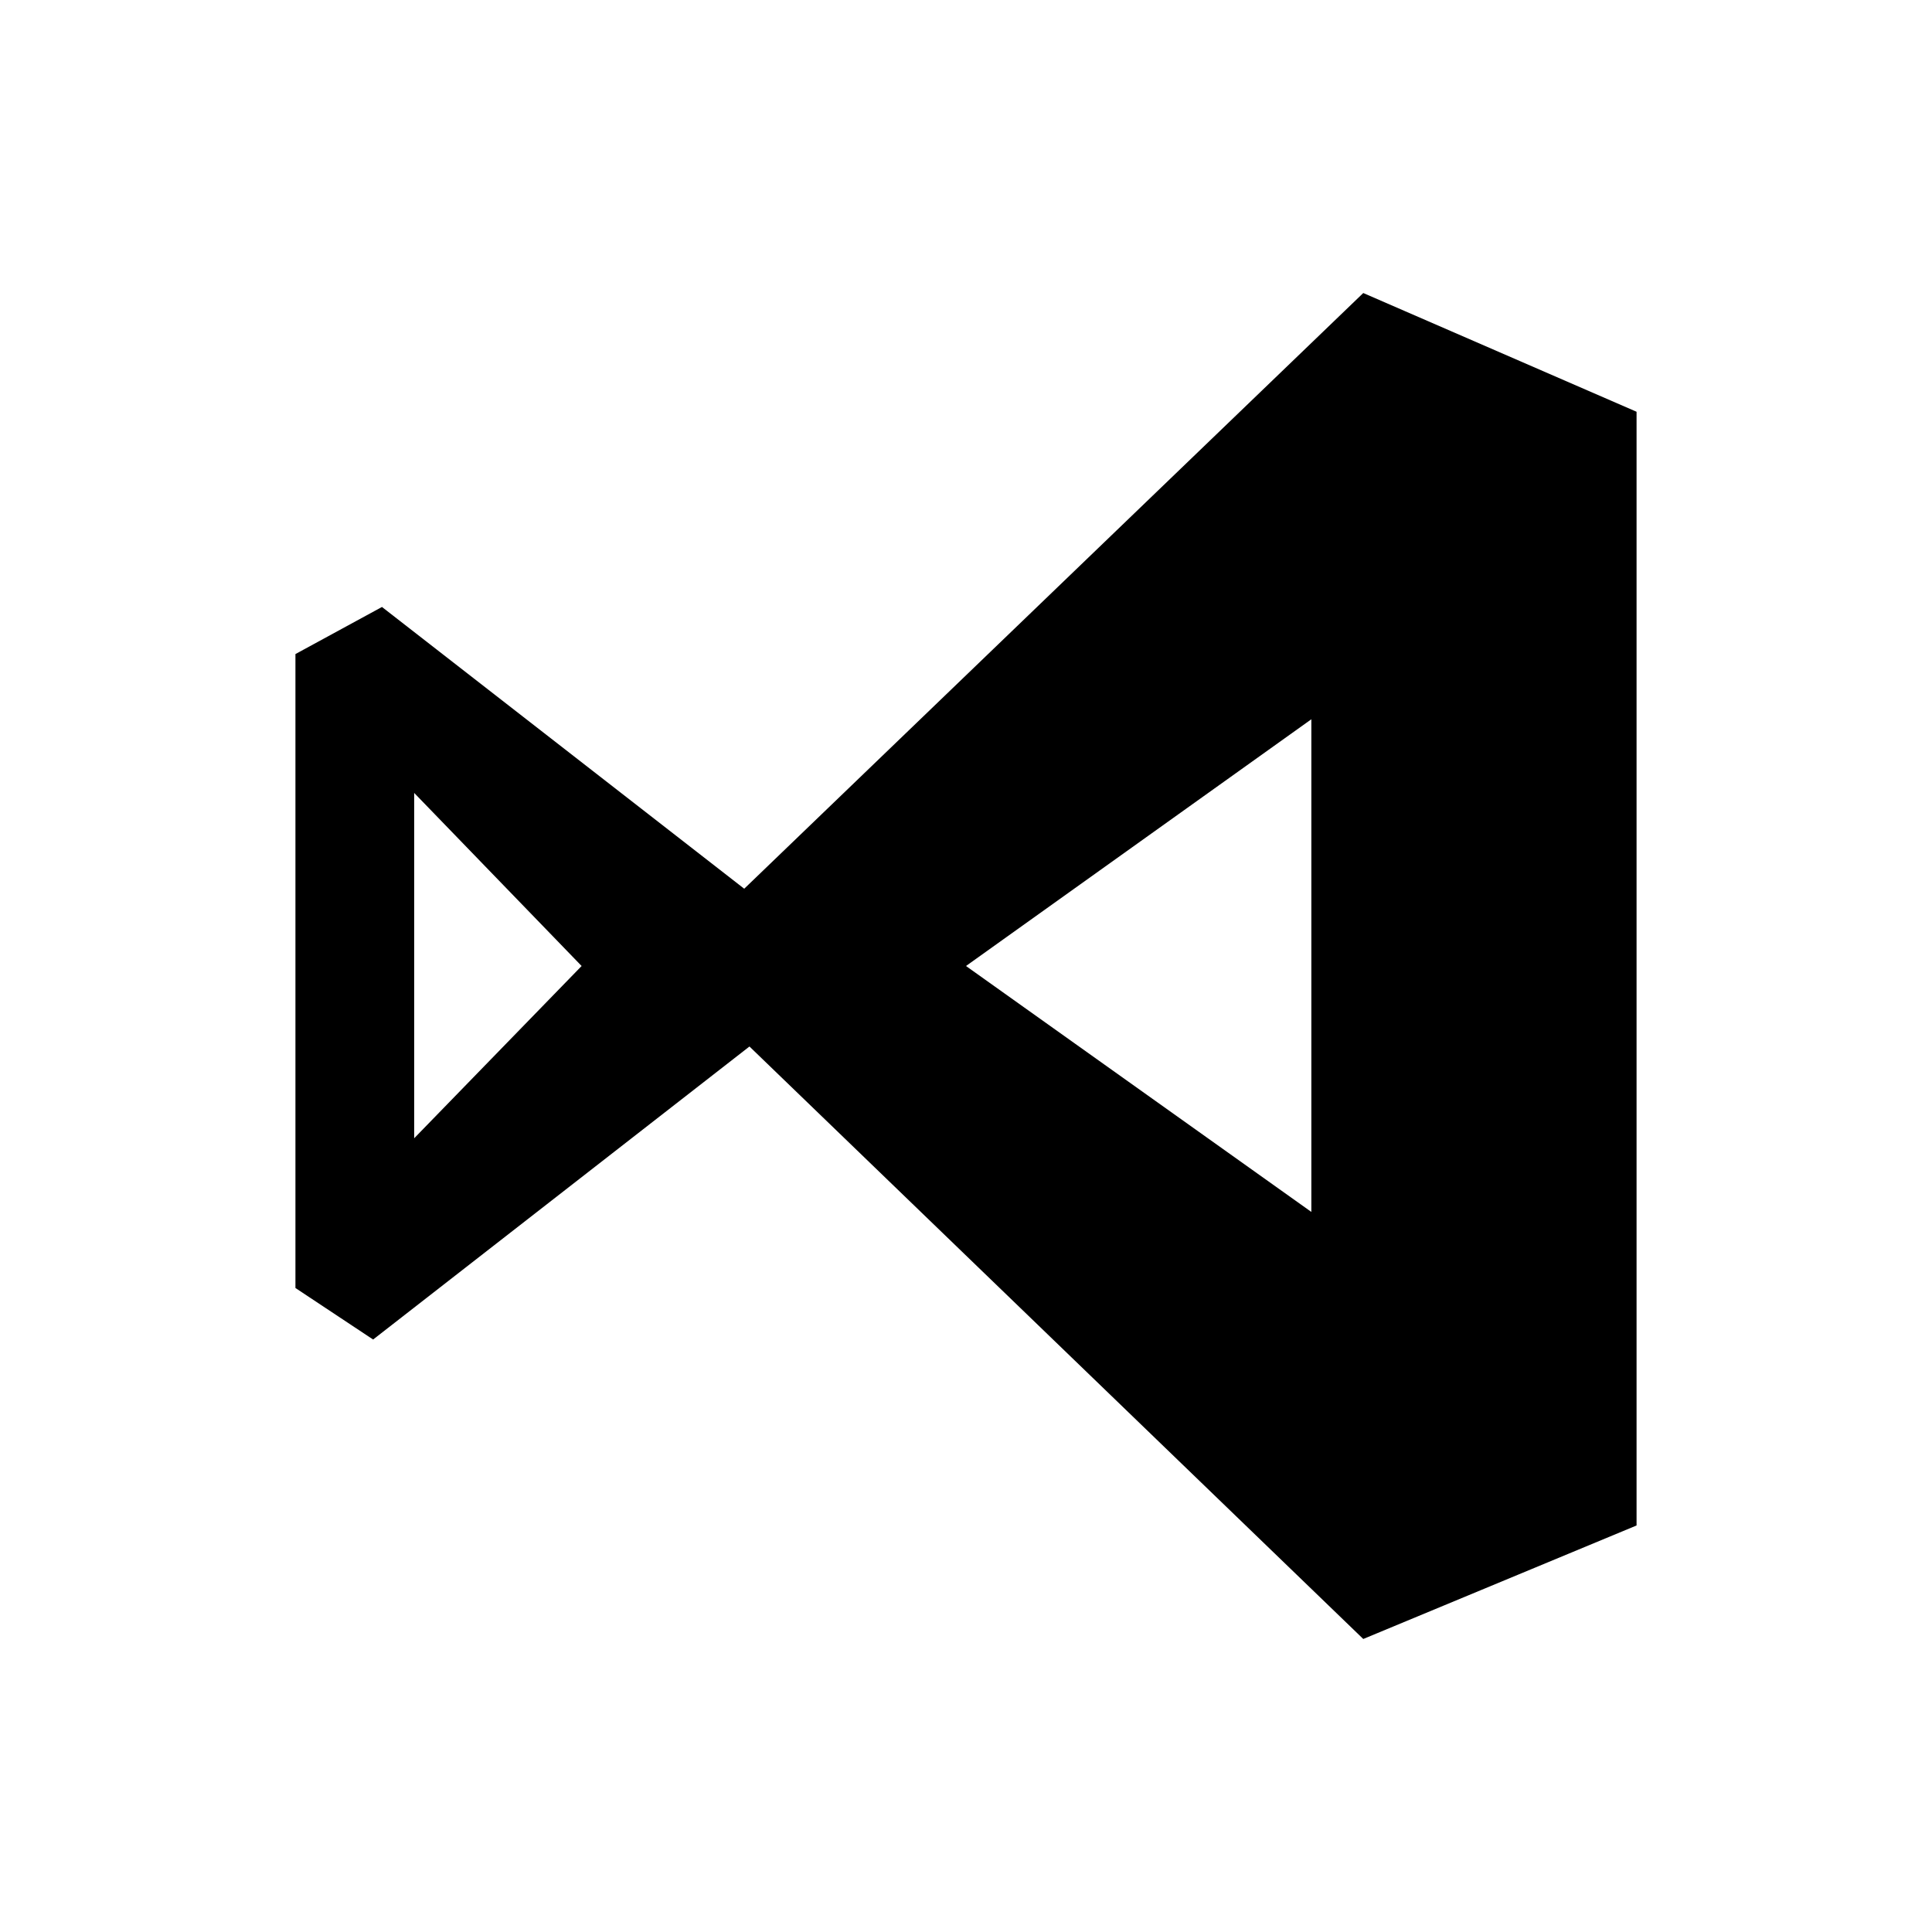
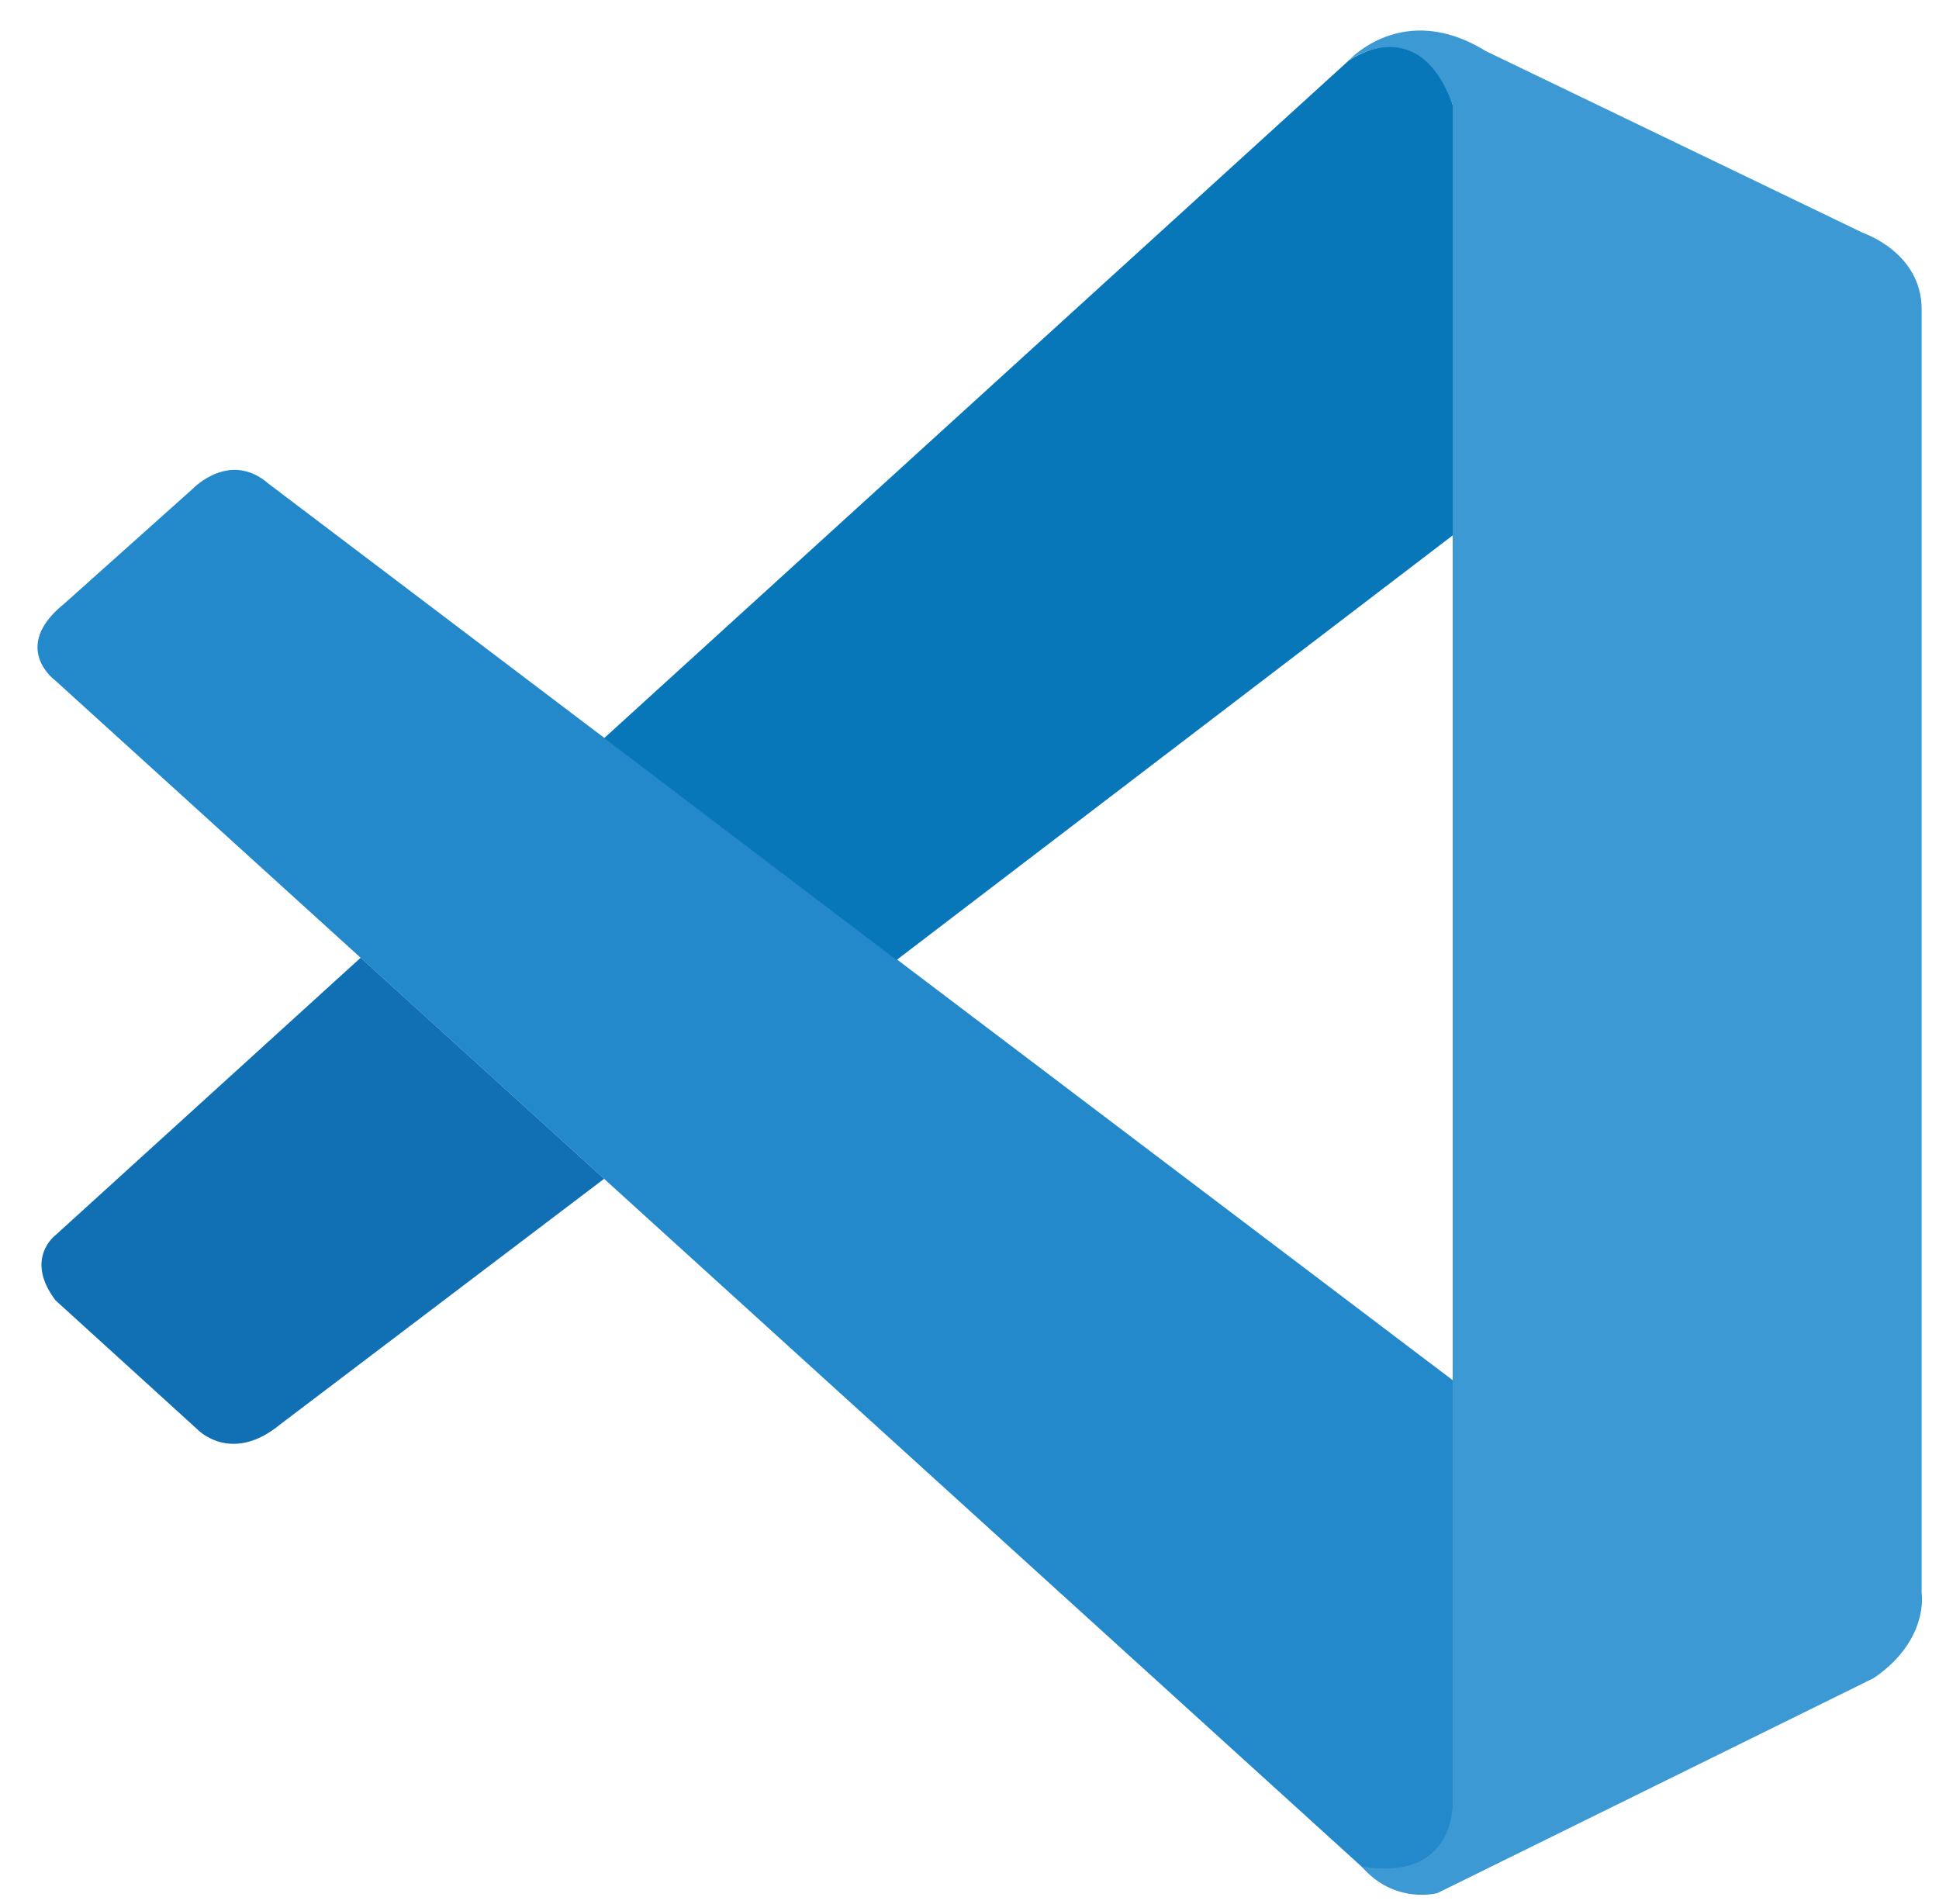
- <svg xmlns="http://www.w3.org/2000/svg" width="48" height="48" id="vs-code">
-   <path d="m33.87 7.28-15.38 14.8-9-7-2.15 1.17V32l1.93 1.28L18.62 26l15.25 14.72 6.79-2.82V10.23Zm-23.58 21V19.7l4.16 4.3Zm22.29 1.83L24 24l8.58-6.13Z" />
+ <svg xmlns="http://www.w3.org/2000/svg" height="2455" viewBox="-11.9 -2 1003.9 995.6" width="2500">
+   <path d="m12.1 353.9s-24-17.3 4.8-40.4l67.1-60s19.2-20.2 39.5-2.6l619.2 468.8v224.8s-.3 35.3-45.6 31.4z" fill="#2489ca" />
+   <path d="m171.7 498.8-159.6 145.1s-16.4 12.2 0 34l74.1 67.4s17.6 18.9 43.6-2.6l169.2-128.3z" fill="#1070b3" />
+   <path d="m451.9 500 292.7-223.5-1.9-223.6s-12.5-48.8-54.2-23.4l-389.5 354.5z" fill="#0877b9" />
+   <path d="m697.1 976.2c17 17.4 37.6 11.7 37.6 11.7l228.1-112.4c29.2-19.9 25.1-44.6 25.1-44.6v-671.2c0-29.5-30.2-39.7-30.2-39.7l-197.7-95.3c-43.2-26.7-71.5 4.8-71.5 4.8s36.4-26.2 54.2 23.4v887.5c0 6.1-1.3 12.1-3.9 17.5-5.2 10.5-16.5 20.3-43.6 16.2z" fill="#3c99d4" />
</svg>
